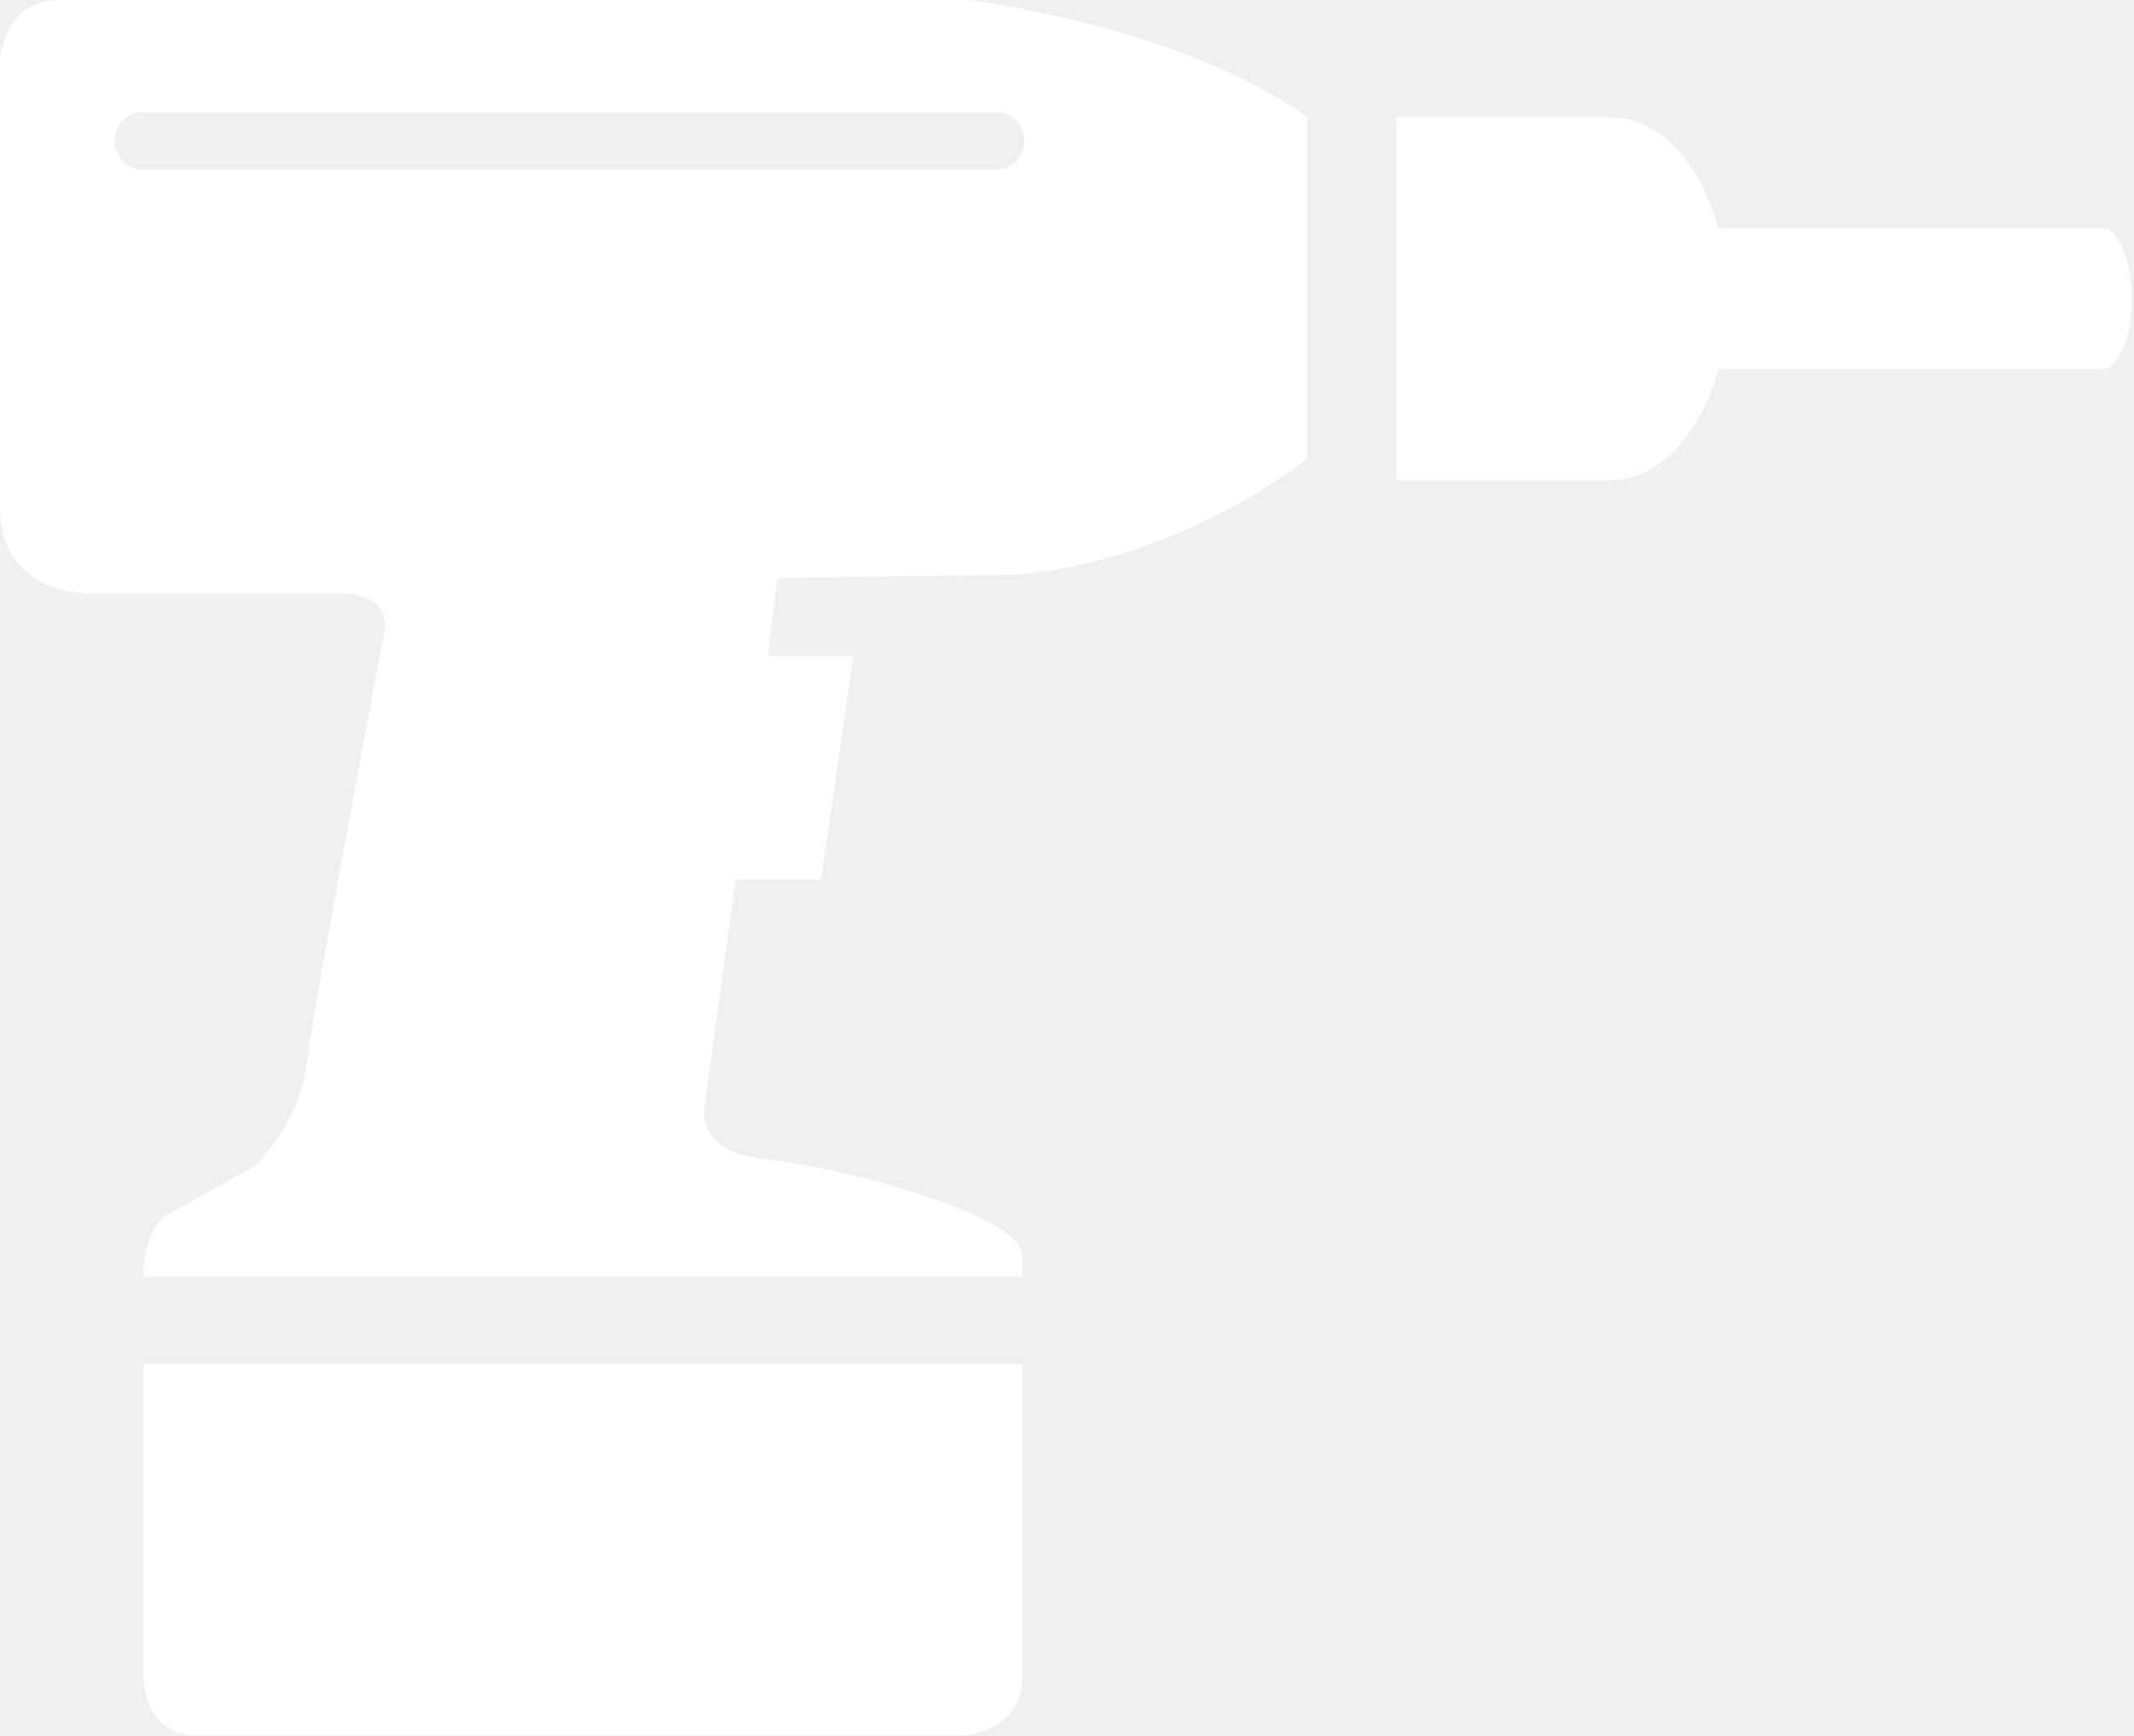
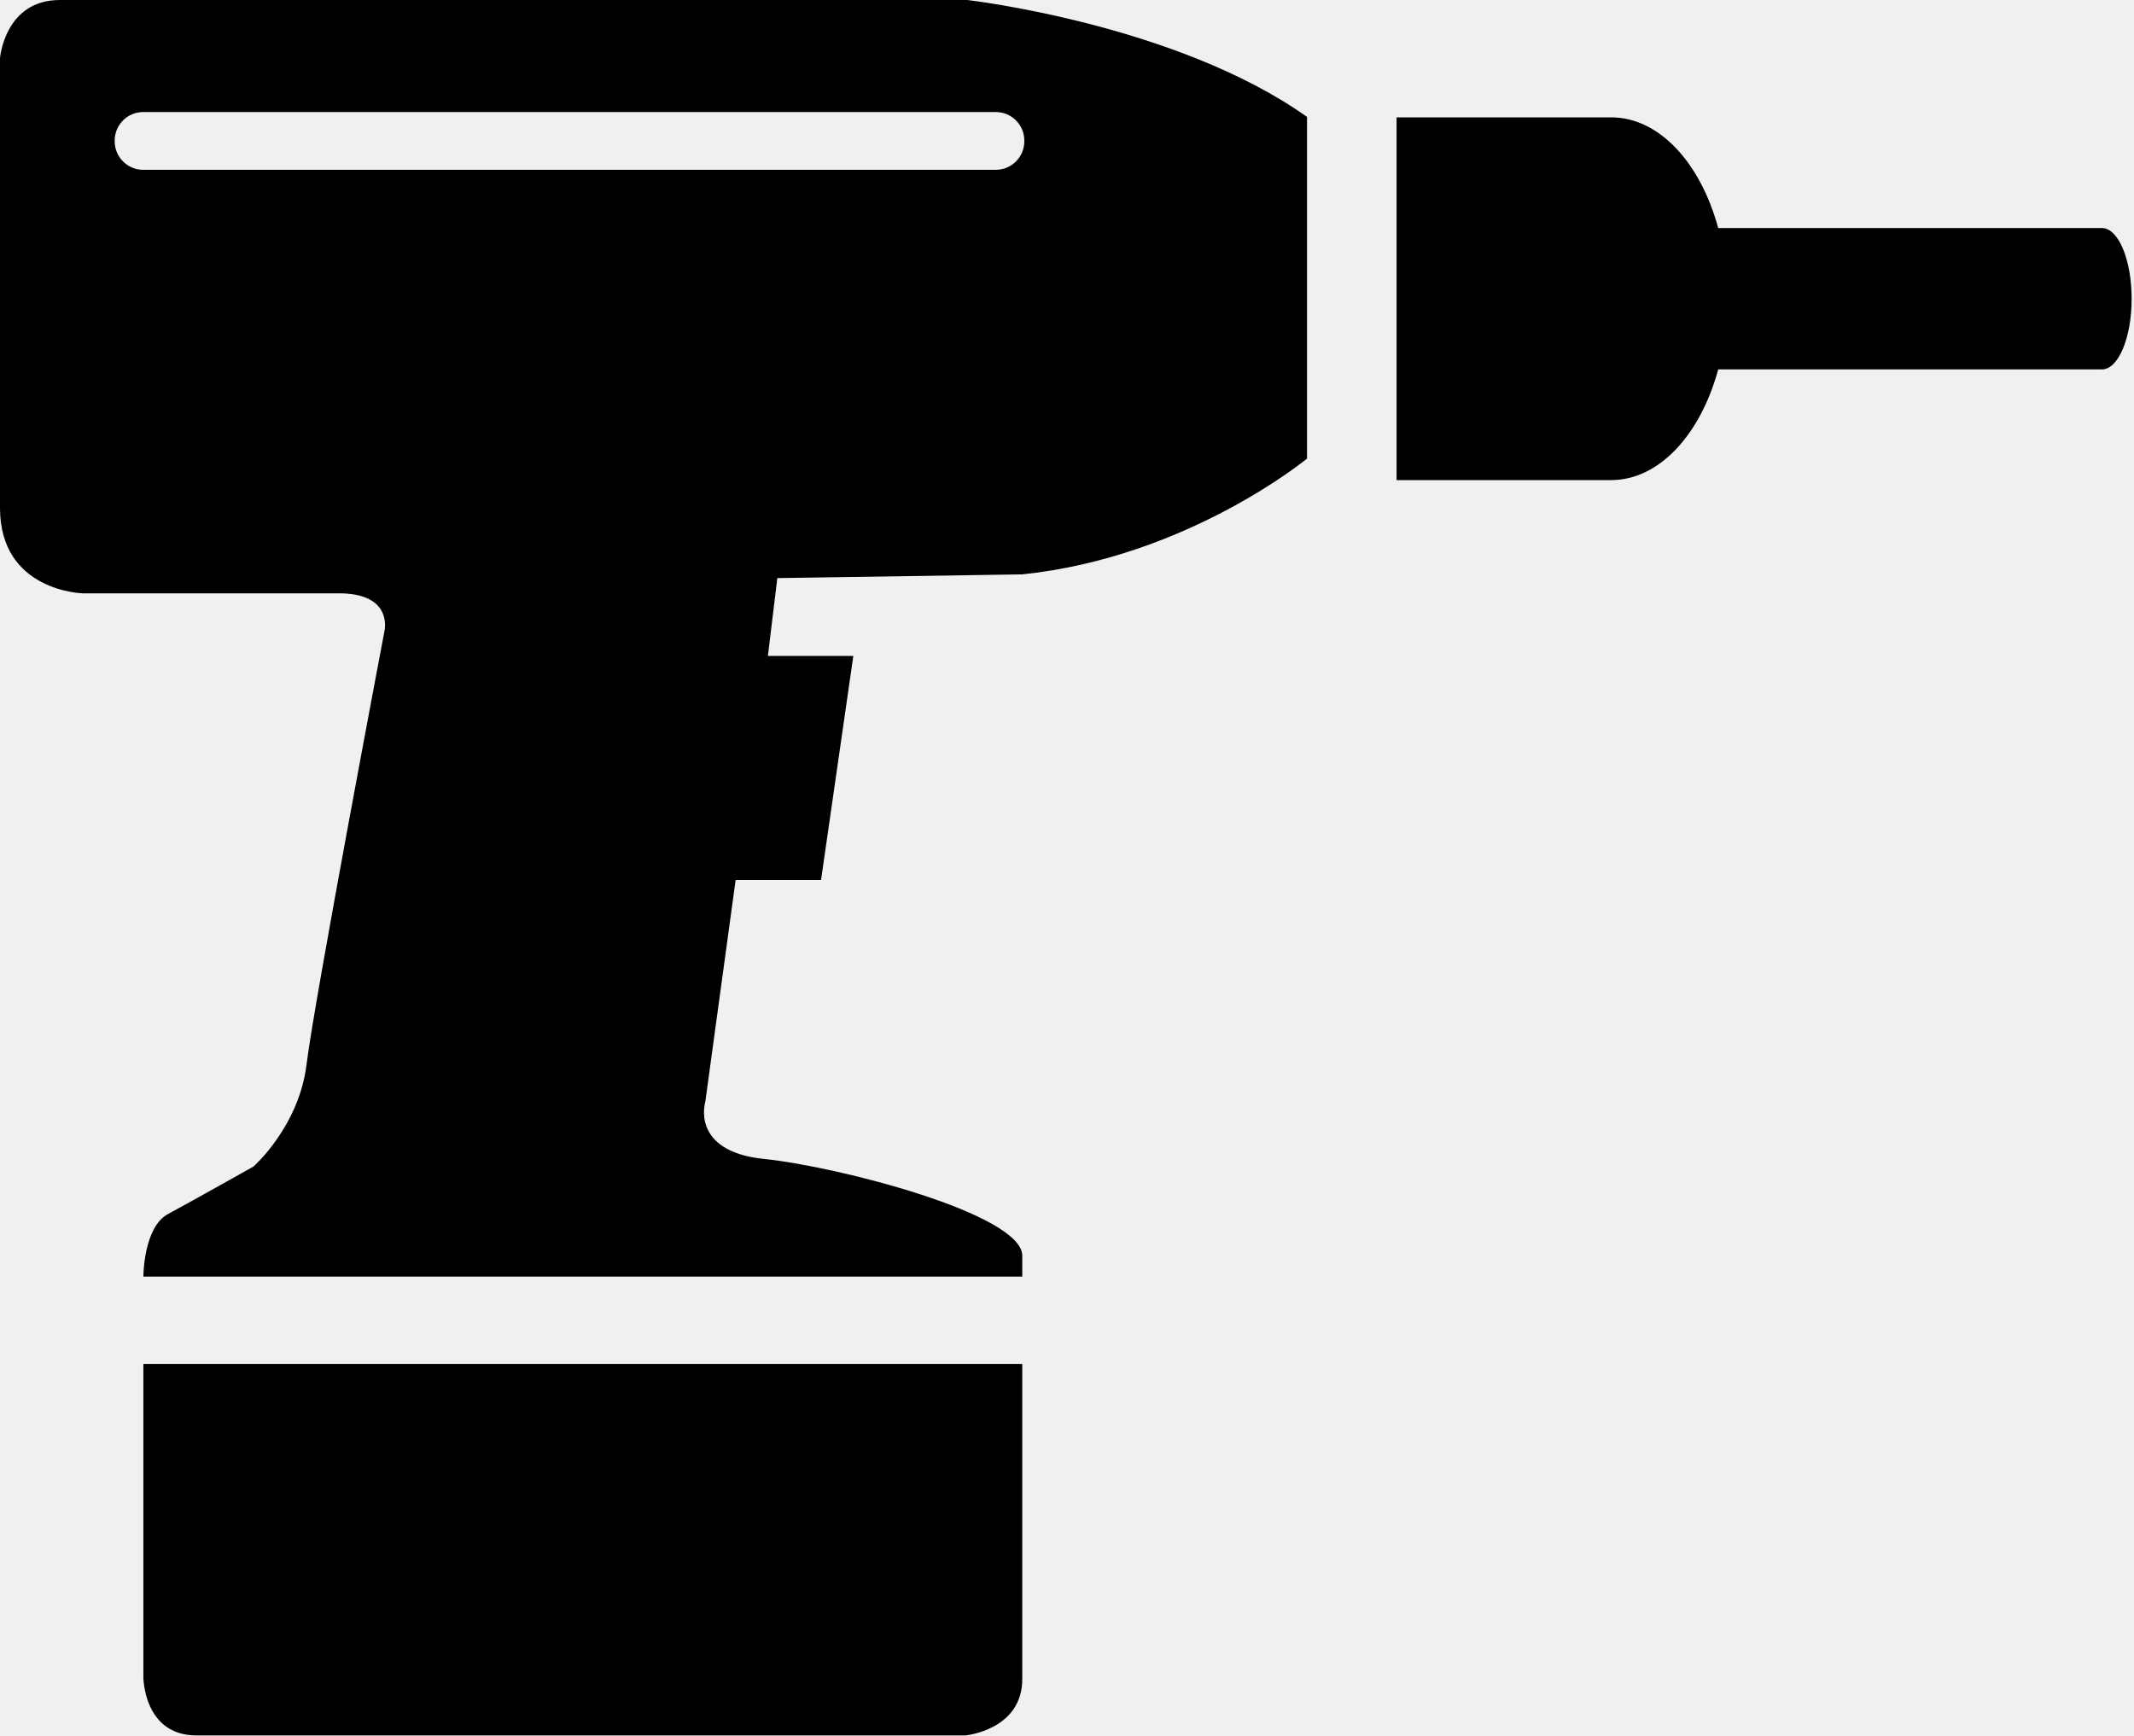
<svg xmlns="http://www.w3.org/2000/svg" width="75" height="61" viewBox="0 0 75 61">
-   <g fill="#FFF">
+   <g fill="black">
    <path d="M5.039 58.949S5.039 61 6.907 61h27.02s2.001-.184 2.001-1.984V47.942H5.039v11.007zM73.875 8.016H60.387c-.621-2.287-2.071-3.891-3.762-3.891h-7.542v12.75h7.542c1.69 0 3.141-1.604 3.762-3.891h13.488c.575 0 1.042-1.112 1.042-2.484s-.467-2.484-1.042-2.484zM2.103 0C.167 0 0 2.041 0 2.041v15.812c0 2.936 2.903 3.002 2.903 3.002h9.007c1.935 0 1.601 1.334 1.601 1.334s-2.469 13.01-2.735 15.211c-.267 2.203-1.868 3.604-1.868 3.604s-2.135 1.201-3.002 1.668-.867 2.201-.867 2.201h30.889v-.734c0-1.467-6.472-3.135-9.073-3.402-2.602-.266-2.068-2.002-2.068-2.002l1.067-7.805h3.002l1.134-7.873h-3.002l.331-2.737 8.609-.131c5.805-.601 10.008-4.07 10.008-4.07V4.109C41.333.84 33.993 0 33.993 0H2.103zM36 4.938v.031c0 .55-.45 1-1 1H5.031c-.55 0-1-.45-1-1v-.031c0-.55.45-1 1-1H35c.55 0 1 .45 1 1z" />
  </g>
</svg>
